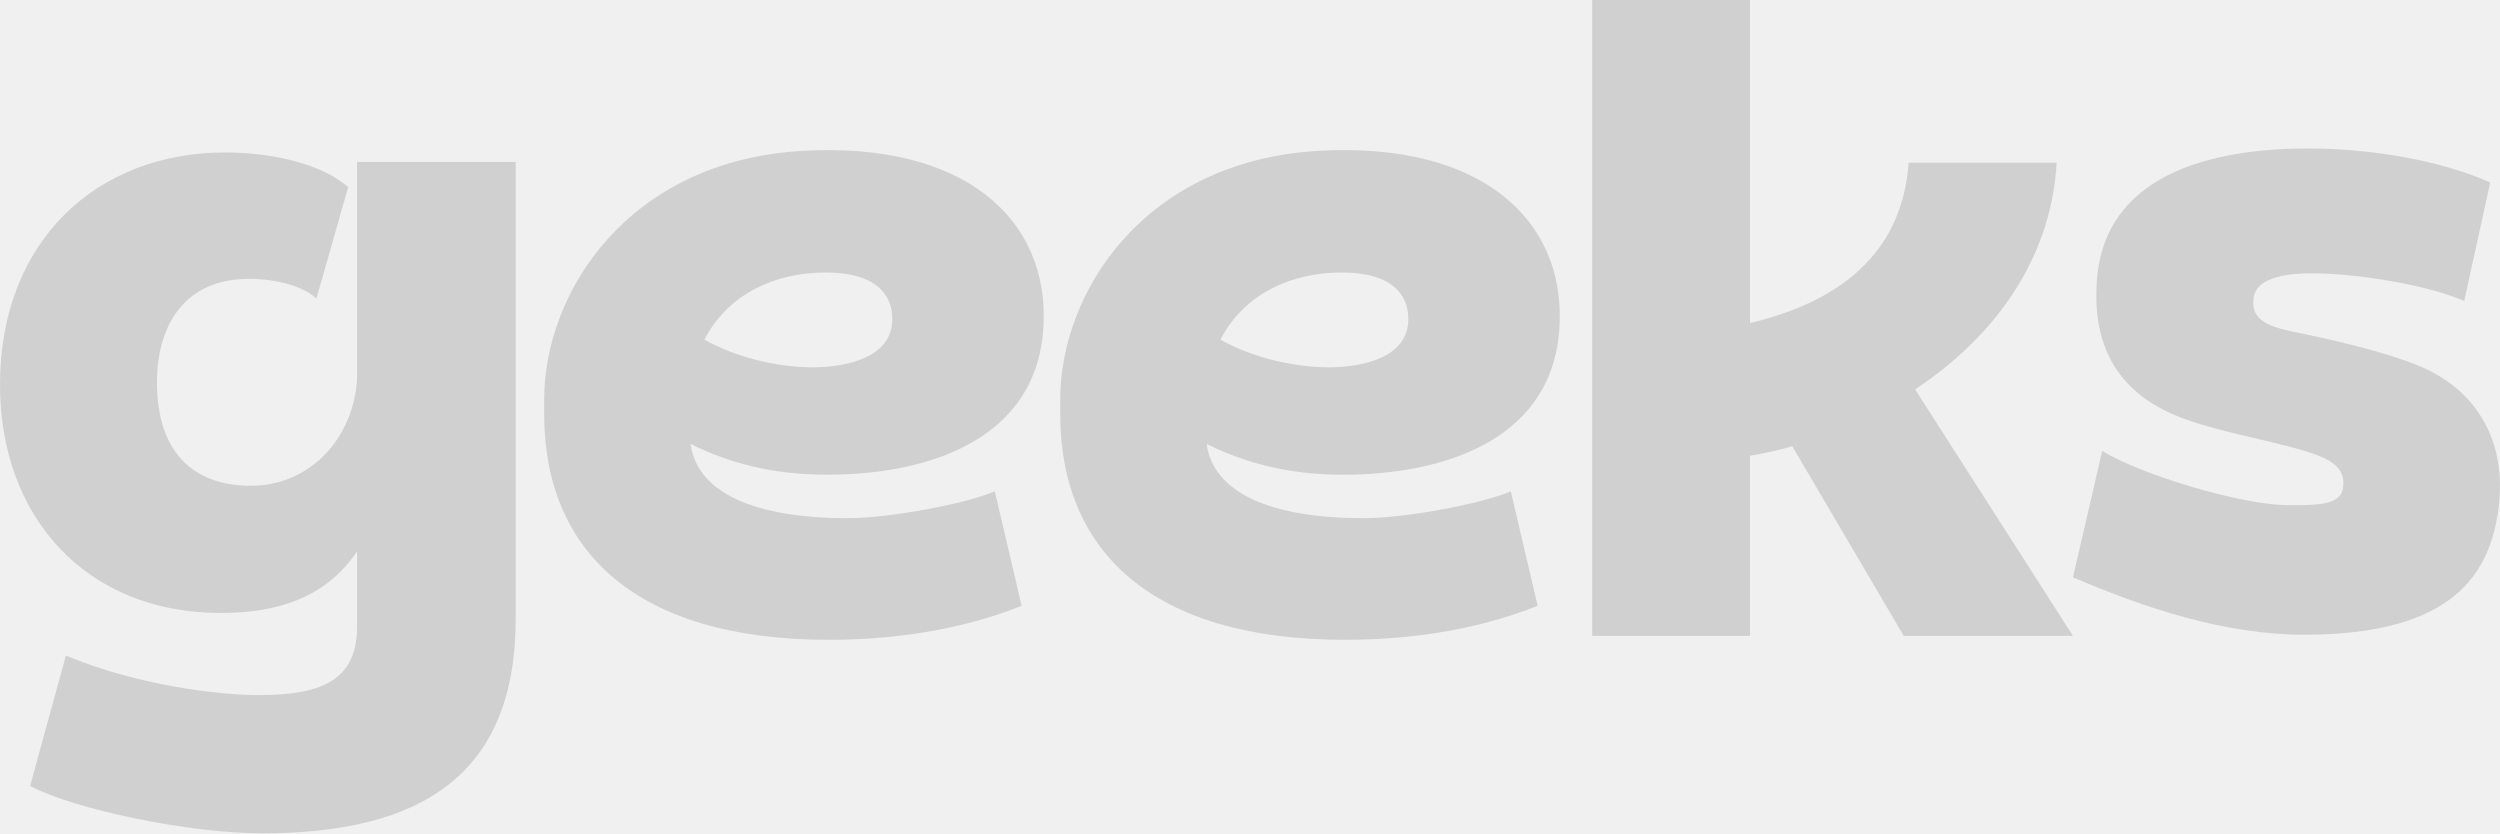
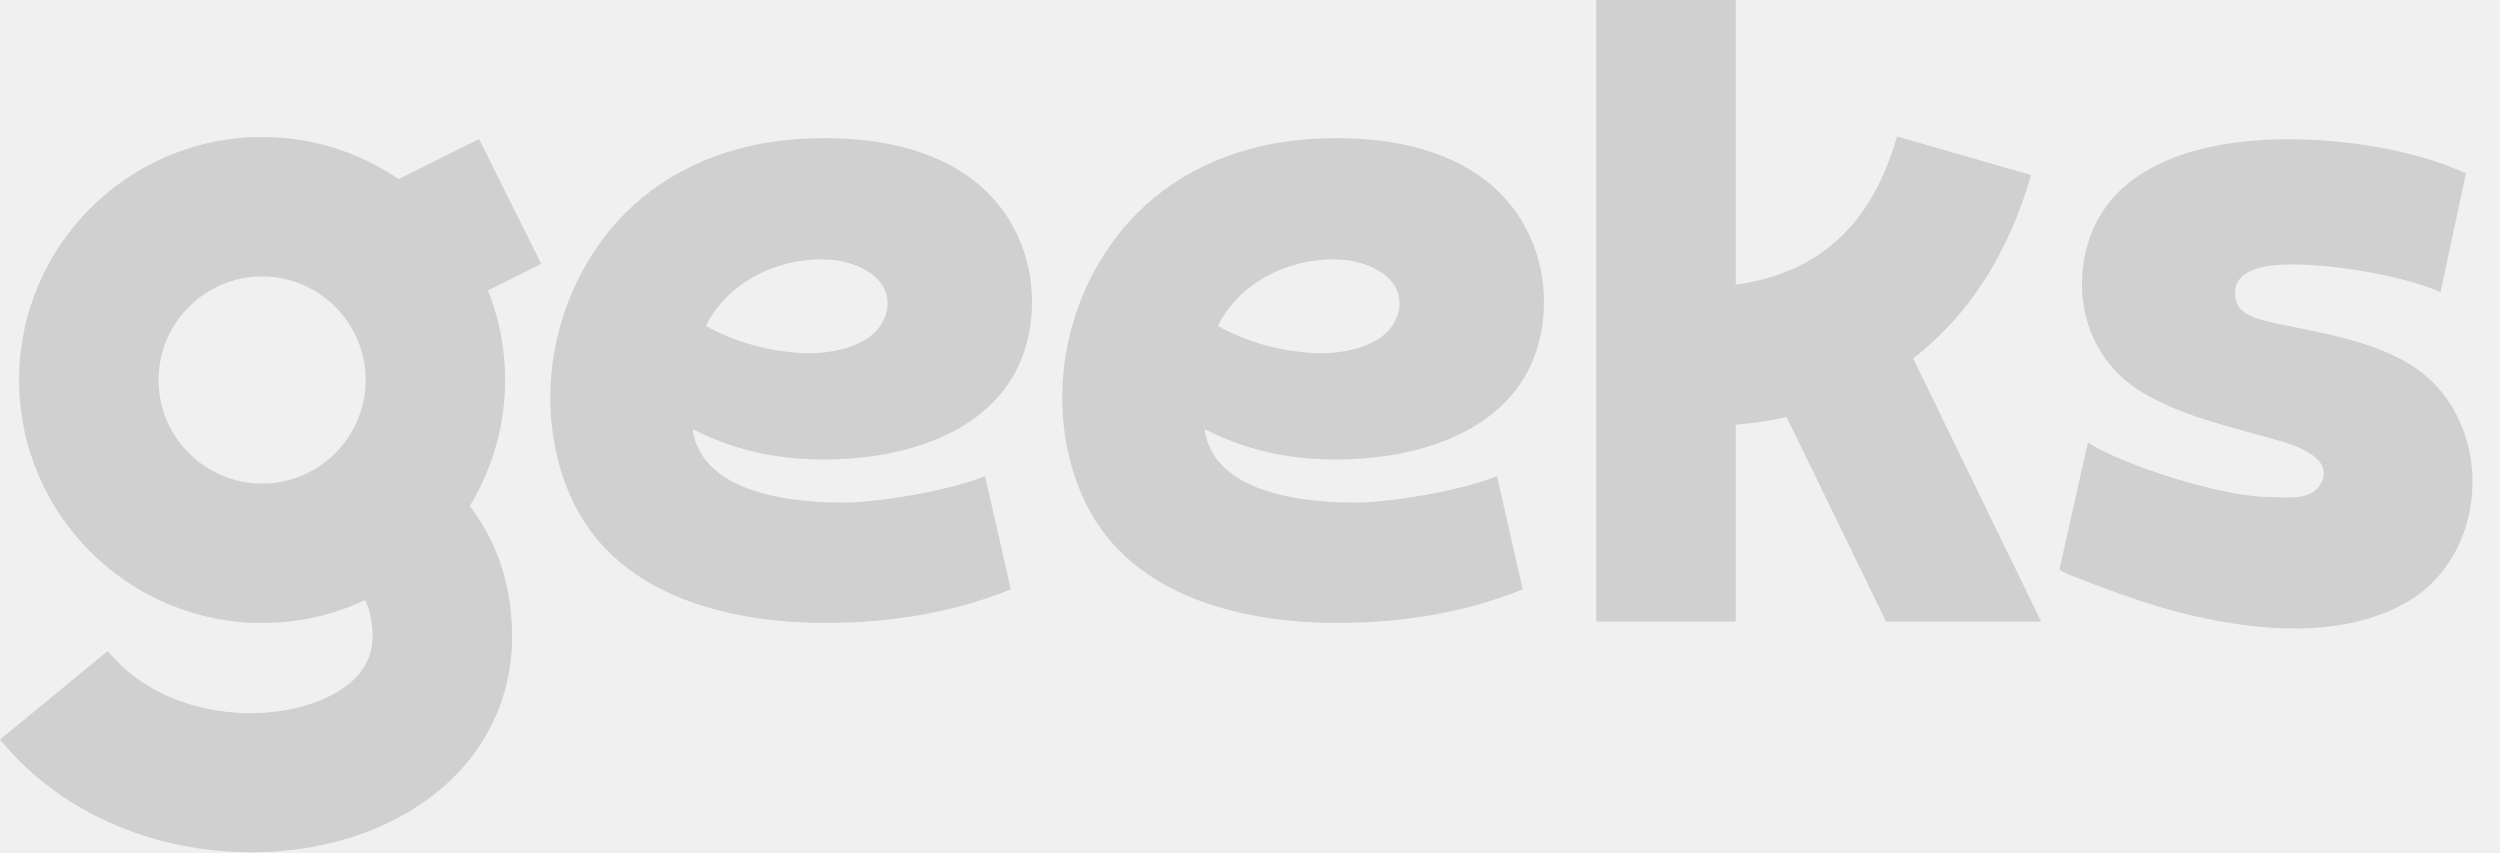
- <svg xmlns="http://www.w3.org/2000/svg" width="78" height="26" viewBox="0 0 78 26" fill="none">
-   <g clip-path="url(#clip0_1218_8224)">
-     <path d="M6.877 19.124C2.716 19.124 0 16.167 0 12.002C0 7.541 2.995 4.756 7.03 4.756C8.248 4.756 9.948 5.027 10.862 5.841L9.872 9.316C9.517 8.971 8.705 8.7 7.766 8.7C5.812 8.7 4.923 10.08 4.898 11.854C4.873 14.343 6.268 15.156 7.817 15.156C9.745 15.156 11.065 13.579 11.141 11.78V5.052H16.09V19.297C16.09 24.201 13.121 26 8.172 26C5.913 26 2.335 25.261 0.939 24.521L2.056 20.455C4.314 21.392 6.827 21.687 8.096 21.687C10.075 21.687 11.141 21.195 11.141 19.543V17.202C10.151 18.681 8.603 19.124 6.878 19.124L6.877 19.124Z" fill="#D0D0D0" />
-     <path d="M31.038 15.329L31.875 18.902C29.769 19.74 27.586 19.962 25.86 19.962C19.82 19.962 16.978 17.177 16.978 12.914V12.47C16.978 9.118 19.592 5.028 25.023 4.707C30.149 4.412 32.687 6.876 32.56 10.08C32.433 13.702 28.982 14.811 25.81 14.811C24.084 14.811 22.739 14.442 21.546 13.85C21.749 15.354 23.5 16.167 26.444 16.167C27.738 16.167 30.124 15.723 31.038 15.329ZM27.84 9.956C27.84 9.192 27.332 8.502 25.759 8.502C24.185 8.502 22.713 9.168 21.978 10.597C22.891 11.115 24.185 11.46 25.353 11.46C26.343 11.46 27.84 11.189 27.84 9.956H27.84Z" fill="#D0D0D0" />
-     <path d="M47.138 15.329L47.975 18.902C45.869 19.74 43.687 19.962 41.961 19.962C35.921 19.962 33.079 17.177 33.079 12.914V12.47C33.079 9.118 35.693 5.028 41.123 4.707C46.25 4.412 48.788 6.876 48.661 10.08C48.534 13.702 45.082 14.811 41.91 14.811C40.184 14.811 38.84 14.442 37.647 13.85C37.85 15.354 39.601 16.167 42.545 16.167C43.839 16.167 46.225 15.723 47.138 15.329H47.138ZM43.94 9.956C43.94 9.192 43.433 8.502 41.859 8.502C40.286 8.502 38.814 9.168 38.078 10.597C38.992 11.115 40.286 11.46 41.453 11.46C42.443 11.46 43.94 11.189 43.94 9.956H43.94Z" fill="#D0D0D0" />
-     <path d="M54.6 0V10.08C57.722 9.34 59.371 7.64 59.549 5.077H64.168C63.99 8.157 62.163 10.548 59.752 12.15L64.676 19.839H59.397L55.92 13.924C55.489 14.047 55.032 14.146 54.6 14.22V19.839H49.677V0H54.6H54.6Z" fill="#D0D0D0" />
-     <path d="M72.137 8.527C70.919 8.527 70.361 8.823 70.31 9.316C70.234 9.981 70.741 10.178 71.553 10.351C72.644 10.573 74.32 10.942 75.462 11.411C77.441 12.224 78.431 14.097 77.822 16.561C77.314 18.582 75.639 19.803 71.883 19.803C69.422 19.803 66.909 18.972 64.676 18.011L65.589 14.068C66.731 14.783 69.904 15.761 71.401 15.761C72.264 15.761 73.025 15.773 73.101 15.23C73.203 14.565 72.695 14.294 71.756 14.023C70.716 13.727 69.066 13.431 68 13.012C66.376 12.372 65.31 11.139 65.412 8.946C65.538 5.422 69.015 4.633 72.01 4.633C73.99 4.633 76.147 5.003 77.695 5.693L76.883 9.39C75.69 8.872 73.482 8.527 72.137 8.527Z" fill="#D0D0D0" />
+ <svg xmlns="http://www.w3.org/2000/svg" width="88" height="30" viewBox="0 0 88 30" fill="none">
+   <g clip-path="url(#clip0_2258_5358)">
+     <path d="M80.693 9.307C79.354 9.307 78.74 9.641 78.685 10.2C78.601 10.953 79.159 11.176 80.051 11.371C81.608 11.697 83.427 11.974 84.806 12.81C87.847 14.654 87.758 19.518 84.637 21.243C82.417 22.47 79.529 22.219 77.148 21.664C76.327 21.473 75.521 21.225 74.727 20.941C74.53 20.87 72.468 20.137 72.491 20.04L73.495 15.578C74.749 16.387 78.236 17.494 79.882 17.494C80.479 17.494 81.391 17.654 81.719 16.98C82.13 16.133 80.847 15.694 80.273 15.526C78.652 15.052 76.932 14.703 75.458 13.844C73.925 12.949 73.135 11.302 73.309 9.525C73.673 5.821 77.425 4.901 80.551 4.901C82.726 4.901 85.098 5.32 86.8 6.101L85.908 10.284C84.597 9.7 82.17 9.308 80.692 9.308L80.693 9.307Z" fill="#D0D0D0" />
+     <path d="M34.672 16.752L35.58 20.744C33.296 21.679 30.929 21.927 29.058 21.927C25.567 21.927 21.584 20.936 20.066 17.433C18.469 13.743 19.703 9.128 22.901 6.728C24.416 5.591 26.269 5.003 28.149 4.891C30.153 4.773 32.334 5.009 34.031 6.172C35.633 7.271 36.453 9.128 36.311 11.059C36.03 14.881 32.334 16.175 29.003 16.175C27.132 16.175 25.673 15.762 24.379 15.102C24.599 16.781 26.498 17.689 29.69 17.689C31.094 17.689 33.682 17.194 34.672 16.754V16.752ZM31.241 10.752C31.26 10.437 31.162 10.118 30.915 9.855C30.434 9.339 29.622 9.131 28.938 9.128C27.289 9.121 25.599 9.96 24.845 11.468C25.837 12.046 27.24 12.431 28.505 12.432C29.219 12.432 30.03 12.281 30.616 11.851C30.982 11.583 31.214 11.172 31.239 10.754L31.241 10.752Z" fill="#D0D0D0" />
+     <path d="M52.692 16.752L53.6 20.744C51.316 21.679 48.949 21.927 47.078 21.927C43.587 21.927 39.604 20.936 38.086 17.433C36.49 13.743 37.724 9.128 40.921 6.728C42.436 5.591 44.29 5.003 46.17 4.891C48.173 4.773 50.355 5.009 52.051 6.172C53.654 7.271 54.473 9.128 54.331 11.059C54.05 14.881 50.355 16.175 47.024 16.175C45.153 16.175 43.694 15.762 42.4 15.102C42.619 16.781 44.519 17.689 47.711 17.689C49.114 17.689 51.702 17.194 52.692 16.754V16.752ZM49.261 10.752C49.281 10.437 49.182 10.118 48.935 9.855C48.454 9.339 47.643 9.131 46.958 9.128C45.31 9.121 43.62 9.96 42.866 11.468C43.857 12.046 45.261 12.431 46.526 12.432C47.239 12.432 48.05 12.281 48.637 11.851C49.002 11.583 49.234 11.172 49.26 10.754L49.261 10.752Z" fill="#D0D0D0" />
+     <path d="M9.226 21.93C4.51 21.93 0.672 18.093 0.672 13.376C0.672 8.659 4.51 4.822 9.226 4.822C13.943 4.822 17.78 8.659 17.78 13.376C17.78 18.093 13.943 21.93 9.226 21.93ZM9.226 9.731C7.216 9.731 5.581 11.366 5.581 13.376C5.581 15.386 7.216 17.021 9.226 17.021C11.236 17.021 12.871 15.386 12.871 13.376C12.871 11.366 11.236 9.731 9.226 9.731Z" fill="#D0D0D0" />
+     <path d="M61.098 0H56.189V21.88H61.098V0Z" fill="#D0D0D0" />
+     <path d="M8.843 30C5.692 30 2.288 28.815 0 26.032L3.792 22.915C5.621 25.14 8.905 25.511 11.065 24.732C12.003 24.394 13.121 23.712 13.116 22.394C13.109 20.948 12.351 20.475 12.119 20.365C12.166 20.386 12.194 20.396 12.194 20.396L13.962 15.817C15.462 16.396 18.007 18.43 18.026 22.372C18.041 25.541 16.061 28.15 12.732 29.351C11.562 29.774 10.227 30.001 8.845 30.001L8.843 30Z" fill="#D0D0D0" />
+     <path d="M16.864 4.893L11.189 7.714L13.374 12.11L19.049 9.289L16.864 4.893Z" fill="#D0D0D0" />
+     <path d="M59.99 14.997C58.921 14.997 58.19 14.87 58.051 14.843L58.962 10.019L58.944 10.016C58.961 10.019 60.597 10.293 62.377 9.739C64.58 9.055 66.019 7.44 66.775 4.805L71.493 6.16C69.923 11.628 66.325 13.714 63.582 14.501C62.23 14.889 60.968 14.996 59.989 14.996L59.99 14.997Z" fill="#D0D0D0" />
+     <path d="M71.849 21.88L66.262 10.395L61.848 12.543L66.39 21.88H71.849Z" fill="#D0D0D0" />
  </g>
  <defs>
-     <clipPath id="clip0_1218_8224">
-       <rect width="78" height="26" fill="white" />
+     <clipPath id="clip0_2258_5358">
+       <rect width="87.034" height="30" fill="white" />
    </clipPath>
  </defs>
</svg>
